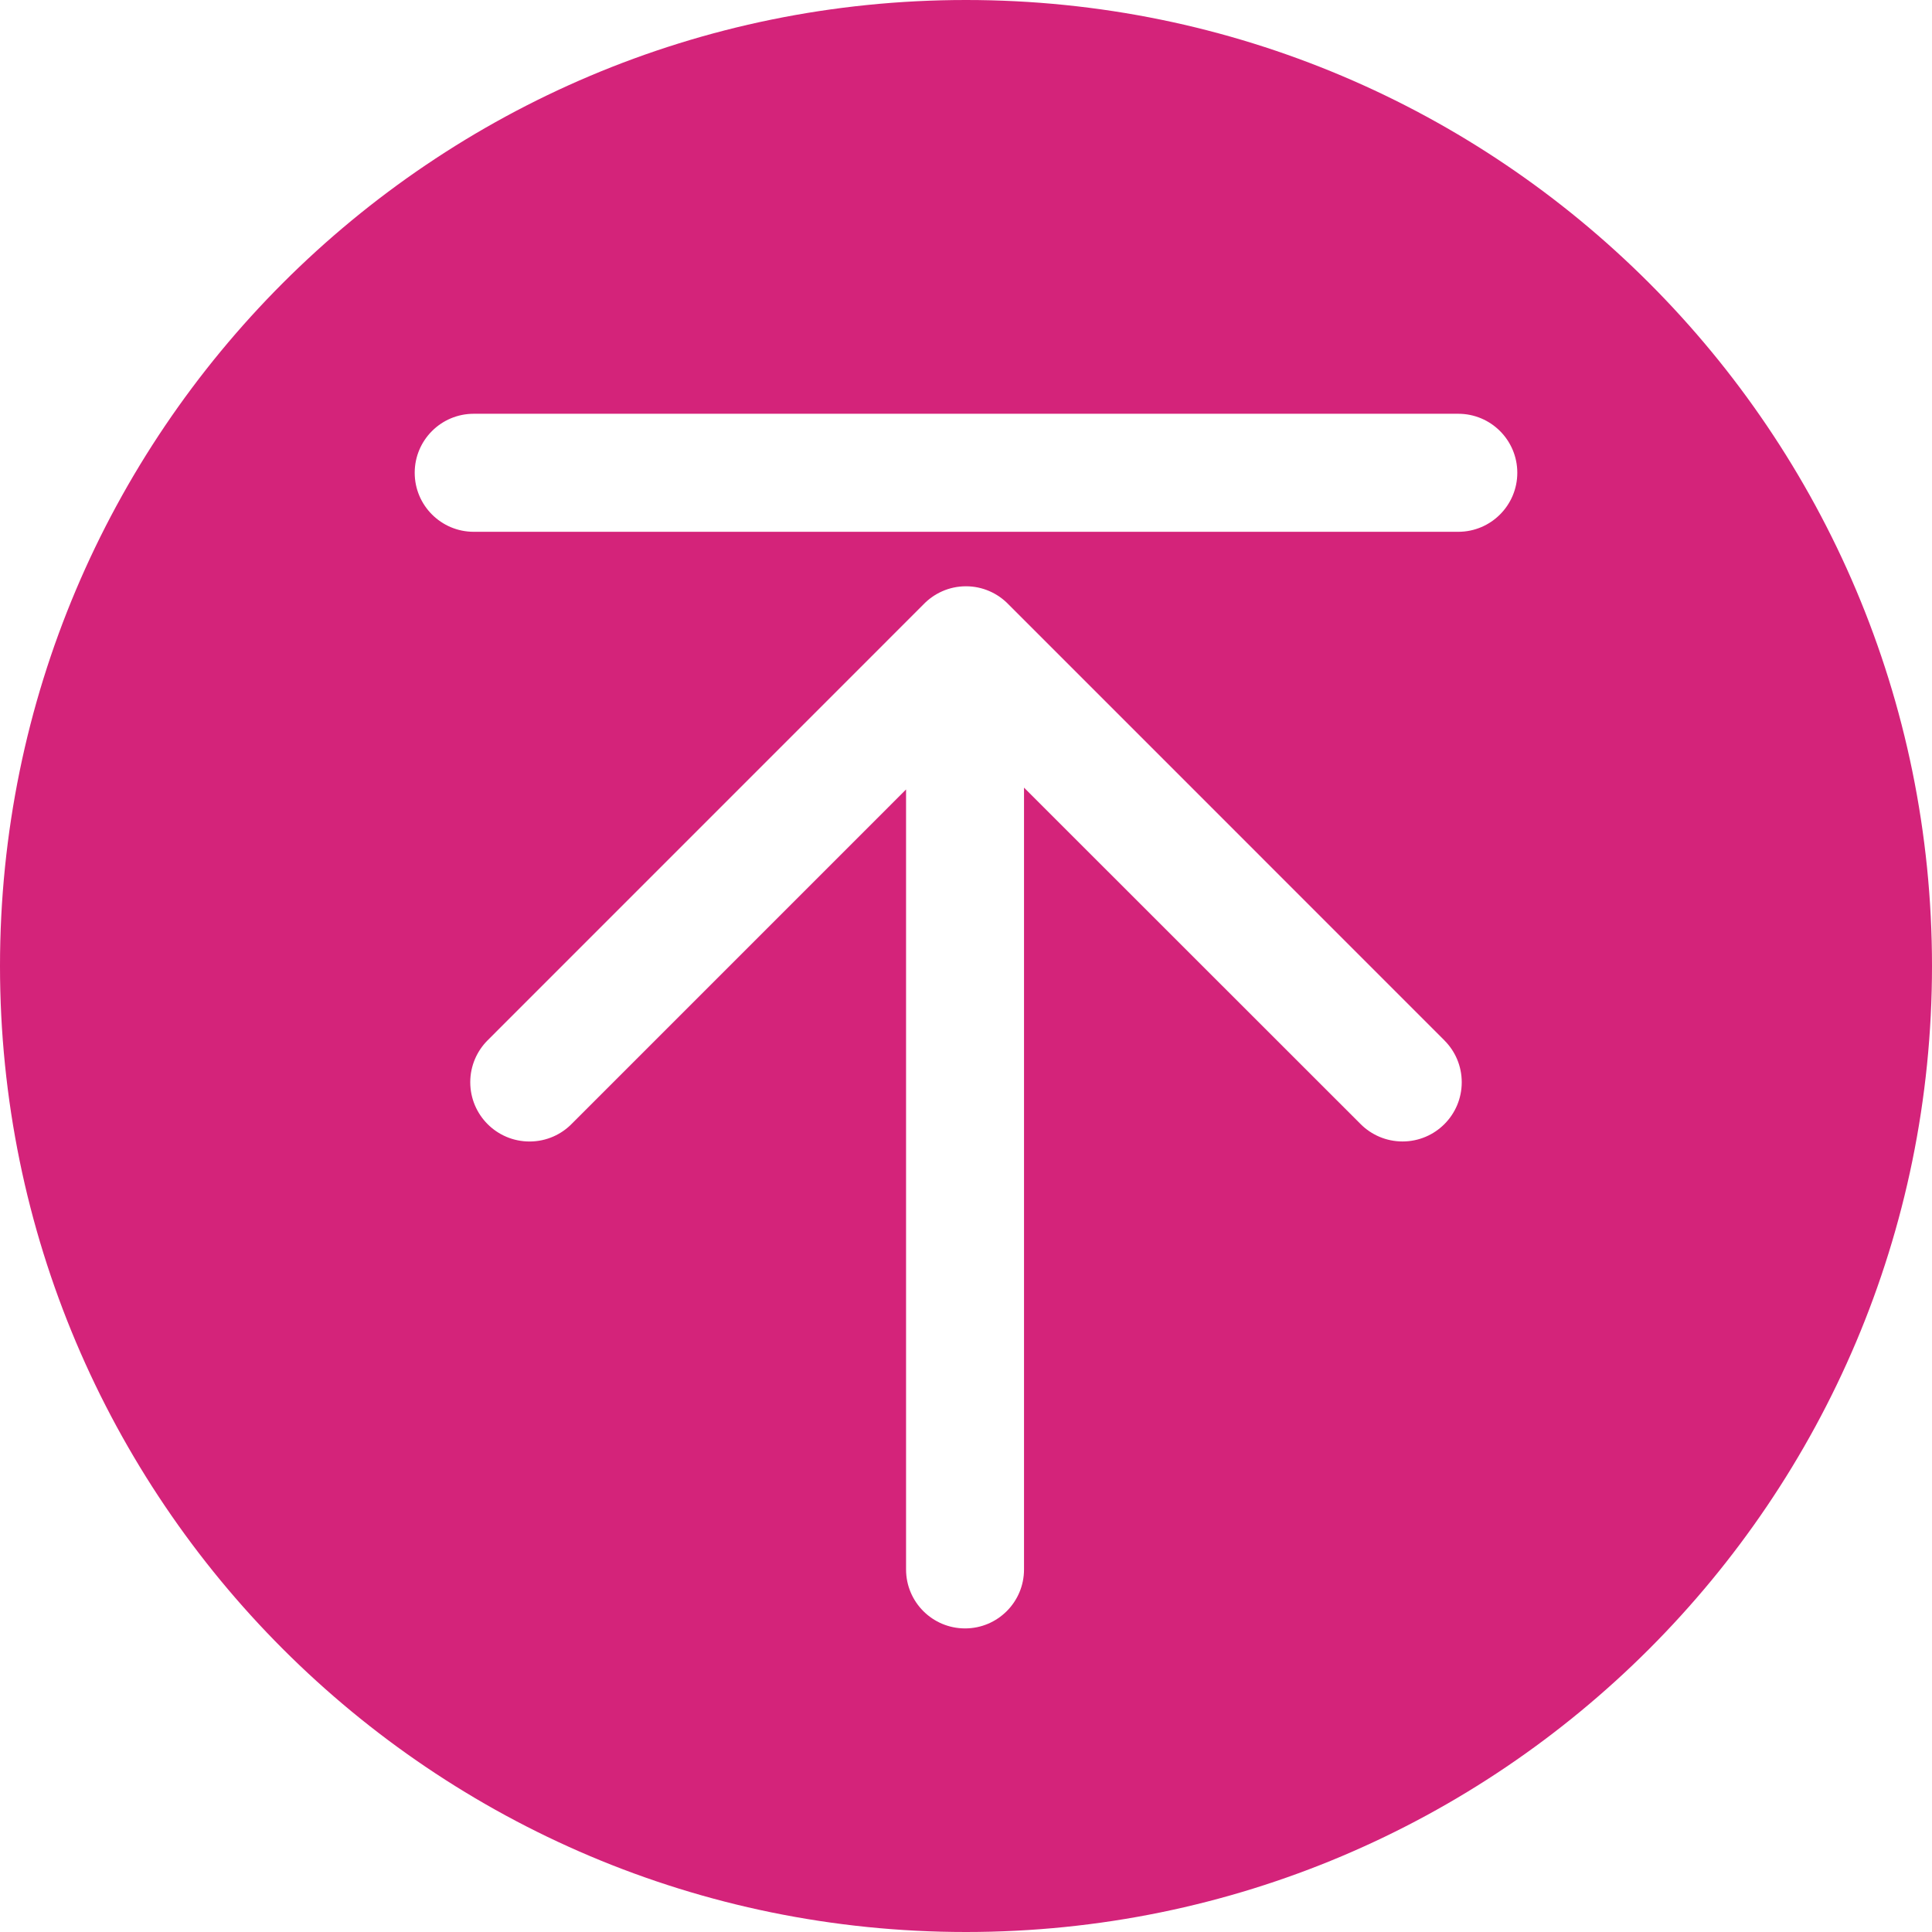
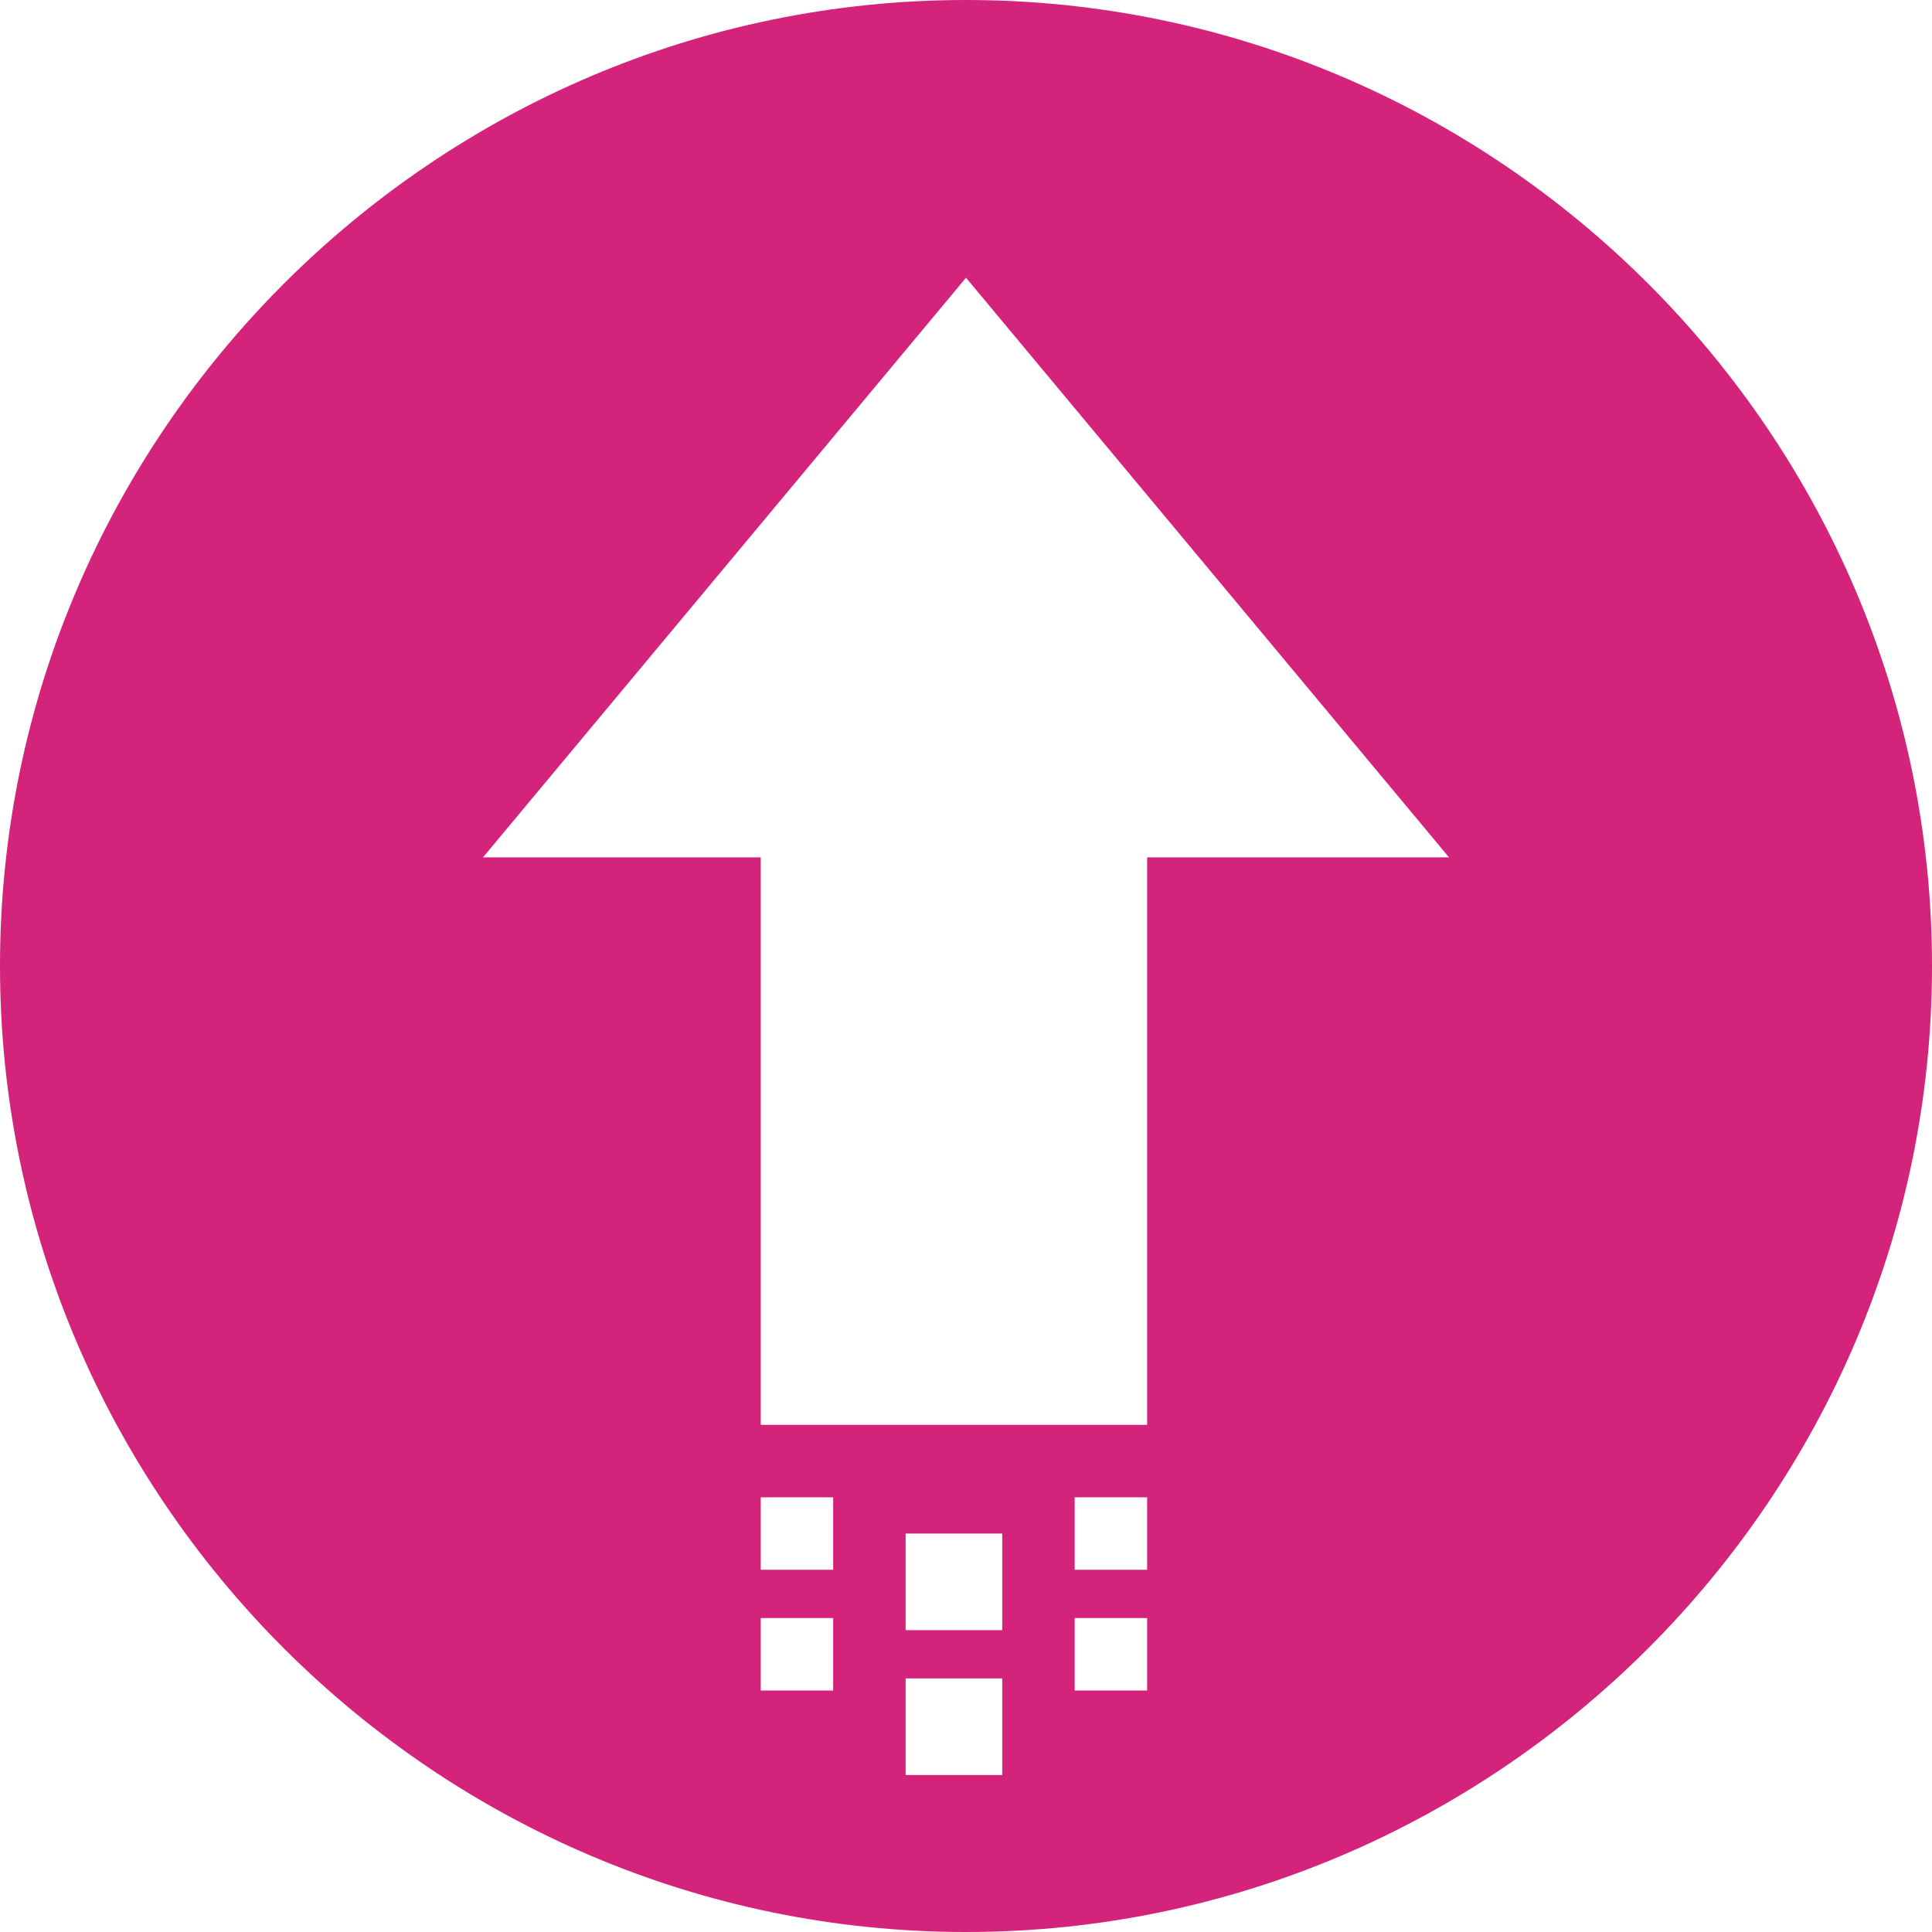
- <svg xmlns="http://www.w3.org/2000/svg" t="1607223477062" class="icon" viewBox="0 0 1024 1024" version="1.1" p-id="3576" data-spm-anchor-id="a313x.7781069.0.i6" width="200" height="200">
+ <svg xmlns="http://www.w3.org/2000/svg" t="1607223842864" class="icon" viewBox="0 0 1024 1024" version="1.1" p-id="5631" width="200" height="200">
  <defs>
    <style type="text/css" />
  </defs>
-   <path d="M511.999 0C229.23 0 0 229.231 0 512c0 282.77 229.23 512 512 512 282.771 0 512-229.23 512-512C1024 229.231 794.77 0 511.999 0zM743.37 605c-8.617 0-16.477-3.493-22.138-9.138L542.752 417.462l0 414.386c0 17.245-13.985 31.245-31.246 31.245-17.277 0-31.276-14.001-31.276-31.245l0-0.029L480.23 418.432 303.34 595.341c-5.709 5.967-13.754 9.676-22.679 9.676-17.352 0-31.414-14.062-31.414-31.43 0-8.614 3.492-16.43 9.093-22.093l230.908-230.938c5.723-6.031 13.768-9.815 22.74-9.815 8.813 0 16.799 3.677 22.476 9.539L765.614 551.462l0 0.029c5.647 5.645 9.138 13.477 9.138 22.122C774.752 590.953 760.707 605 743.37 605zM772.922 281.862 251.077 281.862c-17.261 0-31.276-14.03-31.276-31.277 0-17.293 14.015-31.278 31.276-31.278l521.846 0c17.26 0 31.278 13.985 31.278 31.278C804.2 267.831 790.182 281.862 772.922 281.862z" p-id="3577" fill="#d4237a" />
+   <path d="M512 0C230.4 0 0 230.4 0 512s230.4 512 512 512c281.6 0 512-230.4 512-512S793.6 0 512 0zM441.6 896 403.2 896l0-38.4 38.4 0L441.6 896zM441.6 832 403.2 832l0-38.4 38.4 0L441.6 832zM537.6 940.8 480 940.8l0-51.2 51.2 0L531.2 940.8zM537.6 864 480 864l0-51.2 51.2 0L531.2 864zM608 896 569.6 896l0-38.4 38.4 0L608 896zM608 832 569.6 832l0-38.4 38.4 0L608 832zM608 454.4l0 300.8L403.2 755.2 403.2 454.4 256 454.4l256-307.2 256 307.2L608 454.4z" p-id="5632" fill="#d4237a" />
</svg>
